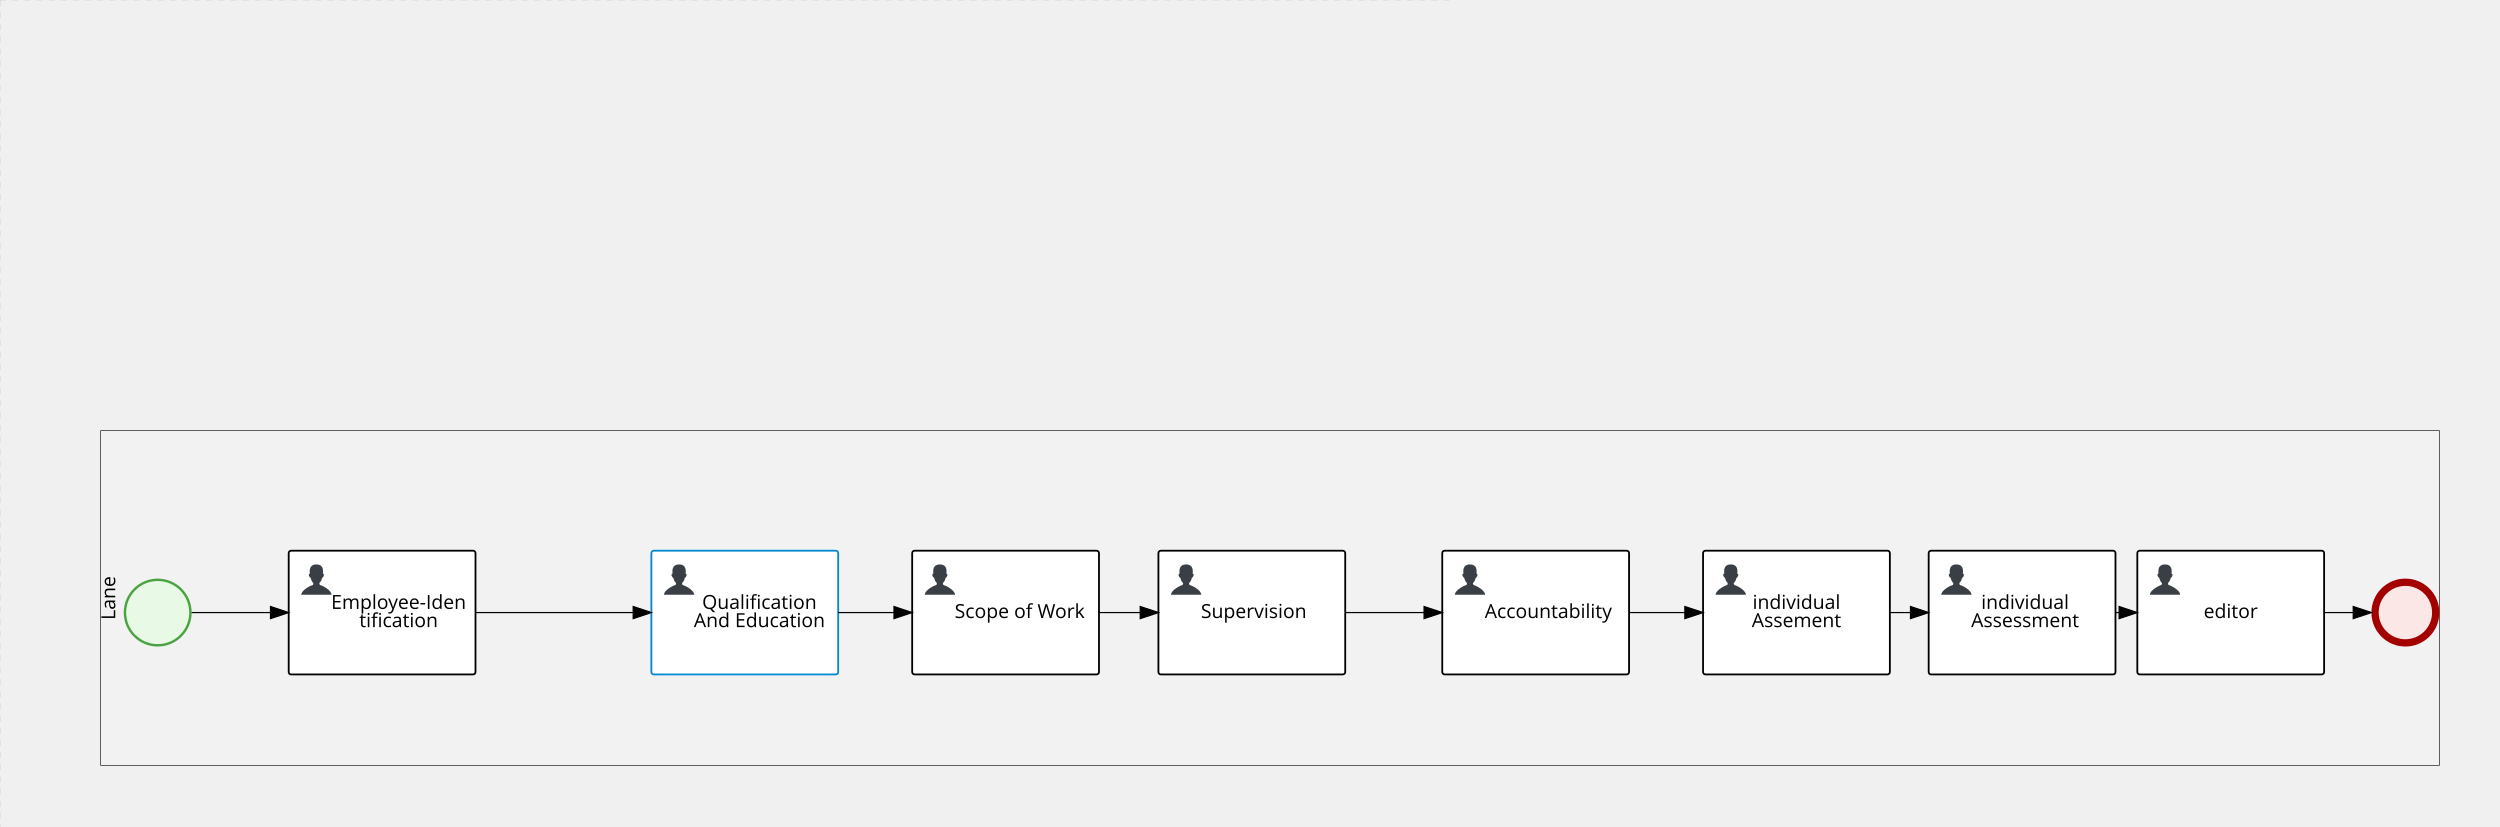
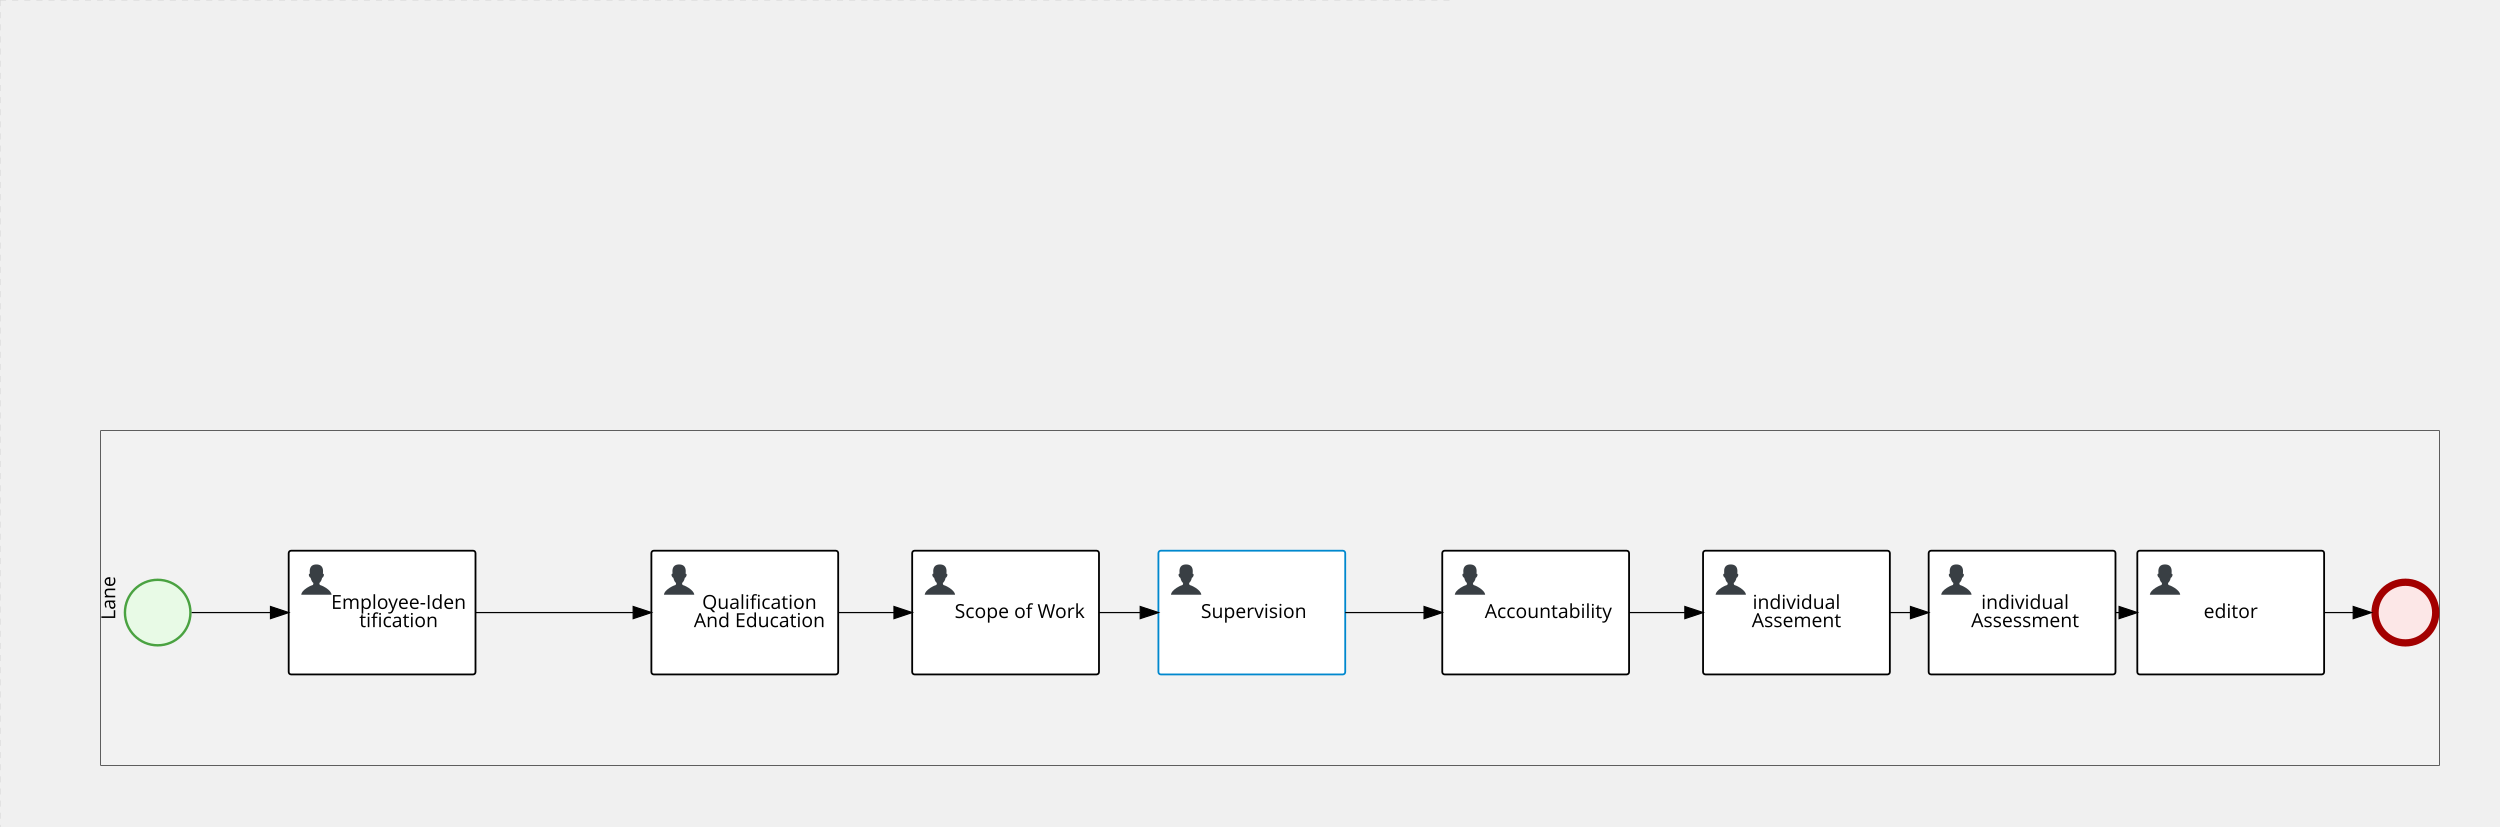
<svg xmlns="http://www.w3.org/2000/svg" version="1.1" width="2061" height="681" viewBox="0 0 2061 681">
  <defs />
  <g transform="matrix(1,0,0,1,0,0)">
    <g>
      <g>
        <g>
          <path fill="none" stroke="#d3d3d3" paint-order="fill stroke markers" d=" M 0 0 L 1200 0" stroke-miterlimit="10" stroke-opacity="0.8" stroke-dasharray="5" />
        </g>
        <g>
          <path fill="none" stroke="#d3d3d3" paint-order="fill stroke markers" d=" M 0 0 L 0 800" stroke-miterlimit="10" stroke-opacity="0.8" stroke-dasharray="5" />
        </g>
      </g>
      <g id="_10B72848-0D5C-402D-8C16-73F7E30FBB40" bpmn2nodeid="_10B72848-0D5C-402D-8C16-73F7E30FBB40" transform="matrix(1,0,0,1,83,355)">
        <g>
          <path fill="none" stroke="none" />
        </g>
        <g transform="matrix(1,0,0,1,0,0)">
          <path fill="#f2f2f2" stroke="none" id="_10B72848-0D5C-402D-8C16-73F7E30FBB40?shapeType=BACKGROUND" paint-order="stroke fill markers" d=" M 0 0 L 1928 0 L 1928 276 L 0 276 L 0 0 Z Z" />
        </g>
        <g transform="matrix(1,0,0,1,0,0)">
          <path fill="none" stroke="rgb(0,0,0)" id="_10B72848-0D5C-402D-8C16-73F7E30FBB40?shapeType=BORDER&amp;renderType=STROKE" paint-order="fill stroke markers" d=" M 0 0 L 1928 0 L 1928 276 L 0 276 L 0 0 Z Z" stroke-miterlimit="10" stroke-width="0.5" stroke-dasharray="" />
        </g>
        <g transform="matrix(-1.8369701987210297e-16,-1,1,-1.8369701987210297e-16,0,156)">
          <text fill="#000000" stroke="none" font-family="Open Sans" font-size="12pt" font-style="normal" font-weight="normal" text-decoration="normal" x="18" y="12" text-anchor="middle" dominant-baseline="alphabetic">Lane</text>
        </g>
-         <g id="_73EF4763-FC0C-424F-BAD1-D4A4C171FF57" bpmn2nodeid="_73EF4763-FC0C-424F-BAD1-D4A4C171FF57" transform="matrix(1,0,0,1,872,99)">
-           <g>
-             <path fill="none" stroke="none" />
-           </g>
-           <g transform="matrix(1,0,0,1,0,0)">
-             <path fill="#ffffff" stroke="none" id="_73EF4763-FC0C-424F-BAD1-D4A4C171FF57?shapeType=BACKGROUND" paint-order="stroke fill markers" d=" M 2 0 L 152 0 L 152 0 A 2 2 0 0 1 154 2 L 154 100 L 154 100 A 2 2 0 0 1 152 102 L 2 102 L 2 102 A 2 2 0 0 1 0 100 L 0 2 L 0 2 A 2 2 0 0 1 2 0 Z" />
-           </g>
-           <g transform="matrix(1,0,0,1,0,0)">
-             <path fill="none" stroke="#000000" id="_73EF4763-FC0C-424F-BAD1-D4A4C171FF57?shapeType=BORDER&amp;renderType=STROKE" paint-order="fill stroke markers" d=" M 2 0 L 152 0 L 152 0 A 2 2 0 0 1 154 2 L 154 100 L 154 100 A 2 2 0 0 1 152 102 L 2 102 L 2 102 A 2 2 0 0 1 0 100 L 0 2 L 0 2 A 2 2 0 0 1 2 0 Z" stroke-miterlimit="10" stroke-width="1.5" stroke-dasharray="" />
-           </g>
-           <g>
-             <g transform="matrix(0.06,0,0,0.06,9.4,9.4)">
-               <g transform="matrix(1,0,0,1,0,0)">
-                 <path fill="#393f44" stroke="none" id="_73EF4763-FC0C-424F-BAD1-D4A4C171FF57_task__Rp8r__WReX" paint-order="stroke fill markers" d=" M 0 0 M 16 445.21 C 16 440.869 18.784 431.129 22.001 424.217 C 35.768 394.64 77.283 359.28 129 333.084 C 144.516 325.224 157.347 319.964 167.807 317.174 C 171.932 316.074 175.729 314.414 176.525 313.363 C 178.894 310.234 180.914 302.908 181.727 294.5 L 182.5 286.5 L 178.507 283.455 C 166.303 274.146 154.284 251.678 148.04 226.5 C 145.611 216.707 145.056 215.462 142.984 215.158 C 141.703 214.97 138.083 212.243 134.939 209.099 C 123.233 197.393 116.891 177.376 121.44 166.49 C 123.002 162.751 128.155 159.01 131.75 159.004 C 134.448 159 134.471 158.603 132.914 138.788 C 130.927 113.496 134.279 92.265 143.132 74.076 C 152.232 55.38 167.569 42.882 189.049 36.66 C 210.203 30.532 237.797 30.532 258.951 36.66 C 300.042 48.563 318.958 83.806 314.955 141 C 314.32 150.075 313.624 157.788 313.409 158.14 C 313.194 158.493 314.575 159.073 316.479 159.43 C 328.929 161.766 330.986 177.018 321.496 196.621 C 316.903 206.109 309.357 214.508 304.817 215.185 C 303.023 215.453 302.293 217.146 299.943 226.5 C 296.659 239.567 294.474 245.305 287.948 257.995 C 282.491 268.606 273.035 281.109 268.108 284.229 L 264.871 286.278 L 265.518 292.889 C 266.345 301.33 268.639 309.871 270.877 312.837 C 272.067 314.415 275.002 315.79 280.063 317.139 C 291.069 320.075 303.617 325.274 321 334.102 C 369.815 358.891 410.848 393.758 425.032 422.5 C 429.07 430.682 432 440.232 432 445.21 L 432 448 L 224 448 L 16 448 L 16 445.21 Z" />
-               </g>
-             </g>
-           </g>
-           <g transform="matrix(1,0,0,1,4.04,13.68)">
-             <g transform="matrix(0.04,0,0,0.04,63.36,69.12)">
-               <g transform="matrix(1,0,0,1,0,0)">
-                 <path fill="none" stroke="none" />
-               </g>
-               <g transform="matrix(1,0,0,1,0,0)">
-                 <path fill="none" stroke="none" />
-               </g>
-             </g>
-           </g>
-           <g transform="matrix(1,0,0,1,35,43.5)">
-             <text fill="#000000" stroke="none" font-family="Open Sans" font-size="12pt" font-style="normal" font-weight="normal" text-decoration="normal" x="43.57" y="12" text-anchor="middle" dominant-baseline="alphabetic">Supervision</text>
-           </g>
-         </g>
        <g id="_1F878620-A5DF-4402-A6D1-BE9F1CBB6474" bpmn2nodeid="_1F878620-A5DF-4402-A6D1-BE9F1CBB6474" transform="matrix(1,0,0,1,1106,99)">
          <g>
            <path fill="none" stroke="none" />
          </g>
          <g transform="matrix(1,0,0,1,0,0)">
            <path fill="#ffffff" stroke="none" id="_1F878620-A5DF-4402-A6D1-BE9F1CBB6474?shapeType=BACKGROUND" paint-order="stroke fill markers" d=" M 2 0 L 152 0 L 152 0 A 2 2 0 0 1 154 2 L 154 100 L 154 100 A 2 2 0 0 1 152 102 L 2 102 L 2 102 A 2 2 0 0 1 0 100 L 0 2 L 0 2 A 2 2 0 0 1 2 0 Z" />
          </g>
          <g transform="matrix(1,0,0,1,0,0)">
            <path fill="none" stroke="#000000" id="_1F878620-A5DF-4402-A6D1-BE9F1CBB6474?shapeType=BORDER&amp;renderType=STROKE" paint-order="fill stroke markers" d=" M 2 0 L 152 0 L 152 0 A 2 2 0 0 1 154 2 L 154 100 L 154 100 A 2 2 0 0 1 152 102 L 2 102 L 2 102 A 2 2 0 0 1 0 100 L 0 2 L 0 2 A 2 2 0 0 1 2 0 Z" stroke-miterlimit="10" stroke-width="1.5" stroke-dasharray="" />
          </g>
          <g>
            <g transform="matrix(0.06,0,0,0.06,9.4,9.4)">
              <g transform="matrix(1,0,0,1,0,0)">
                <path fill="#393f44" stroke="none" id="_1F878620-A5DF-4402-A6D1-BE9F1CBB6474_task__Rp8r__WReX" paint-order="stroke fill markers" d=" M 0 0 M 16 445.21 C 16 440.869 18.784 431.129 22.001 424.217 C 35.768 394.64 77.283 359.28 129 333.084 C 144.516 325.224 157.347 319.964 167.807 317.174 C 171.932 316.074 175.729 314.414 176.525 313.363 C 178.894 310.234 180.914 302.908 181.727 294.5 L 182.5 286.5 L 178.507 283.455 C 166.303 274.146 154.284 251.678 148.04 226.5 C 145.611 216.707 145.056 215.462 142.984 215.158 C 141.703 214.97 138.083 212.243 134.939 209.099 C 123.233 197.393 116.891 177.376 121.44 166.49 C 123.002 162.751 128.155 159.01 131.75 159.004 C 134.448 159 134.471 158.603 132.914 138.788 C 130.927 113.496 134.279 92.265 143.132 74.076 C 152.232 55.38 167.569 42.882 189.049 36.66 C 210.203 30.532 237.797 30.532 258.951 36.66 C 300.042 48.563 318.958 83.806 314.955 141 C 314.32 150.075 313.624 157.788 313.409 158.14 C 313.194 158.493 314.575 159.073 316.479 159.43 C 328.929 161.766 330.986 177.018 321.496 196.621 C 316.903 206.109 309.357 214.508 304.817 215.185 C 303.023 215.453 302.293 217.146 299.943 226.5 C 296.659 239.567 294.474 245.305 287.948 257.995 C 282.491 268.606 273.035 281.109 268.108 284.229 L 264.871 286.278 L 265.518 292.889 C 266.345 301.33 268.639 309.871 270.877 312.837 C 272.067 314.415 275.002 315.79 280.063 317.139 C 291.069 320.075 303.617 325.274 321 334.102 C 369.815 358.891 410.848 393.758 425.032 422.5 C 429.07 430.682 432 440.232 432 445.21 L 432 448 L 224 448 L 16 448 L 16 445.21 Z" />
              </g>
            </g>
          </g>
          <g transform="matrix(1,0,0,1,4.04,13.68)">
            <g transform="matrix(0.04,0,0,0.04,63.36,69.12)">
              <g transform="matrix(1,0,0,1,0,0)">
                <path fill="none" stroke="none" />
              </g>
              <g transform="matrix(1,0,0,1,0,0)">
                <path fill="none" stroke="none" />
              </g>
            </g>
          </g>
          <g transform="matrix(1,0,0,1,35,43.5)">
            <text fill="#000000" stroke="none" font-family="Open Sans" font-size="12pt" font-style="normal" font-weight="normal" text-decoration="normal" x="52.434" y="12" text-anchor="middle" dominant-baseline="alphabetic">Accountability</text>
          </g>
        </g>
        <g id="_499BF760-2EF1-4D68-B3E8-63A7B1DFFFDC" bpmn2nodeid="_499BF760-2EF1-4D68-B3E8-63A7B1DFFFDC" transform="matrix(1,0,0,1,155,99)">
          <g>
            <path fill="none" stroke="none" />
          </g>
          <g transform="matrix(1,0,0,1,0,0)">
            <path fill="#ffffff" stroke="none" id="_499BF760-2EF1-4D68-B3E8-63A7B1DFFFDC?shapeType=BACKGROUND" paint-order="stroke fill markers" d=" M 2 0 L 152 0 L 152 0 A 2 2 0 0 1 154 2 L 154 100 L 154 100 A 2 2 0 0 1 152 102 L 2 102 L 2 102 A 2 2 0 0 1 0 100 L 0 2 L 0 2 A 2 2 0 0 1 2 0 Z" />
          </g>
          <g transform="matrix(1,0,0,1,0,0)">
            <path fill="none" stroke="rgb(0,0,0)" id="_499BF760-2EF1-4D68-B3E8-63A7B1DFFFDC?shapeType=BORDER&amp;renderType=STROKE" paint-order="fill stroke markers" d=" M 2 0 L 152 0 L 152 0 A 2 2 0 0 1 154 2 L 154 100 L 154 100 A 2 2 0 0 1 152 102 L 2 102 L 2 102 A 2 2 0 0 1 0 100 L 0 2 L 0 2 A 2 2 0 0 1 2 0 Z" stroke-miterlimit="10" stroke-width="1.5" stroke-dasharray="" />
          </g>
          <g>
            <g transform="matrix(0.06,0,0,0.06,9.4,9.4)">
              <g transform="matrix(1,0,0,1,0,0)">
                <path fill="#393f44" stroke="none" id="_499BF760-2EF1-4D68-B3E8-63A7B1DFFFDC_task__Rp8r__WReX" paint-order="stroke fill markers" d=" M 0 0 M 16 445.21 C 16 440.869 18.784 431.129 22.001 424.217 C 35.768 394.64 77.283 359.28 129 333.084 C 144.516 325.224 157.347 319.964 167.807 317.174 C 171.932 316.074 175.729 314.414 176.525 313.363 C 178.894 310.234 180.914 302.908 181.727 294.5 L 182.5 286.5 L 178.507 283.455 C 166.303 274.146 154.284 251.678 148.04 226.5 C 145.611 216.707 145.056 215.462 142.984 215.158 C 141.703 214.97 138.083 212.243 134.939 209.099 C 123.233 197.393 116.891 177.376 121.44 166.49 C 123.002 162.751 128.155 159.01 131.75 159.004 C 134.448 159 134.471 158.603 132.914 138.788 C 130.927 113.496 134.279 92.265 143.132 74.076 C 152.232 55.38 167.569 42.882 189.049 36.66 C 210.203 30.532 237.797 30.532 258.951 36.66 C 300.042 48.563 318.958 83.806 314.955 141 C 314.32 150.075 313.624 157.788 313.409 158.14 C 313.194 158.493 314.575 159.073 316.479 159.43 C 328.929 161.766 330.986 177.018 321.496 196.621 C 316.903 206.109 309.357 214.508 304.817 215.185 C 303.023 215.453 302.293 217.146 299.943 226.5 C 296.659 239.567 294.474 245.305 287.948 257.995 C 282.491 268.606 273.035 281.109 268.108 284.229 L 264.871 286.278 L 265.518 292.889 C 266.345 301.33 268.639 309.871 270.877 312.837 C 272.067 314.415 275.002 315.79 280.063 317.139 C 291.069 320.075 303.617 325.274 321 334.102 C 369.815 358.891 410.848 393.758 425.032 422.5 C 429.07 430.682 432 440.232 432 445.21 L 432 448 L 224 448 L 16 448 L 16 445.21 Z" />
              </g>
            </g>
          </g>
          <g transform="matrix(1,0,0,1,4.04,13.68)">
            <g transform="matrix(0.04,0,0,0.04,63.36,69.12)">
              <g transform="matrix(1,0,0,1,0,0)">
                <path fill="none" stroke="none" />
              </g>
              <g transform="matrix(1,0,0,1,0,0)">
                <path fill="none" stroke="none" />
              </g>
            </g>
          </g>
          <g transform="matrix(1,0,0,1,35,36)">
            <text fill="#000000" stroke="none" font-family="Open Sans" font-size="12pt" font-style="normal" font-weight="normal" text-decoration="normal" x="55.602" y="12" text-anchor="middle" dominant-baseline="alphabetic">Employee-Iden</text>
            <text fill="#000000" stroke="none" font-family="Open Sans" font-size="12pt" font-style="normal" font-weight="normal" text-decoration="normal" x="55.602" y="27" text-anchor="middle" dominant-baseline="alphabetic">     tification      </text>
          </g>
        </g>
        <g id="_FF61502E-AE9F-49EB-936F-90E3CF9BD1F0" bpmn2nodeid="_FF61502E-AE9F-49EB-936F-90E3CF9BD1F0" transform="matrix(1,0,0,1,1679,99)">
          <g>
            <path fill="none" stroke="none" />
          </g>
          <g transform="matrix(1,0,0,1,0,0)">
            <path fill="#ffffff" stroke="none" id="_FF61502E-AE9F-49EB-936F-90E3CF9BD1F0?shapeType=BACKGROUND" paint-order="stroke fill markers" d=" M 2 0 L 152 0 L 152 0 A 2 2 0 0 1 154 2 L 154 100 L 154 100 A 2 2 0 0 1 152 102 L 2 102 L 2 102 A 2 2 0 0 1 0 100 L 0 2 L 0 2 A 2 2 0 0 1 2 0 Z" />
          </g>
          <g transform="matrix(1,0,0,1,0,0)">
            <path fill="none" stroke="#000000" id="_FF61502E-AE9F-49EB-936F-90E3CF9BD1F0?shapeType=BORDER&amp;renderType=STROKE" paint-order="fill stroke markers" d=" M 2 0 L 152 0 L 152 0 A 2 2 0 0 1 154 2 L 154 100 L 154 100 A 2 2 0 0 1 152 102 L 2 102 L 2 102 A 2 2 0 0 1 0 100 L 0 2 L 0 2 A 2 2 0 0 1 2 0 Z" stroke-miterlimit="10" stroke-width="1.5" stroke-dasharray="" />
          </g>
          <g>
            <g transform="matrix(0.06,0,0,0.06,9.4,9.4)">
              <g transform="matrix(1,0,0,1,0,0)">
                <path fill="#393f44" stroke="none" id="_FF61502E-AE9F-49EB-936F-90E3CF9BD1F0_task__Rp8r__WReX" paint-order="stroke fill markers" d=" M 0 0 M 16 445.21 C 16 440.869 18.784 431.129 22.001 424.217 C 35.768 394.64 77.283 359.28 129 333.084 C 144.516 325.224 157.347 319.964 167.807 317.174 C 171.932 316.074 175.729 314.414 176.525 313.363 C 178.894 310.234 180.914 302.908 181.727 294.5 L 182.5 286.5 L 178.507 283.455 C 166.303 274.146 154.284 251.678 148.04 226.5 C 145.611 216.707 145.056 215.462 142.984 215.158 C 141.703 214.97 138.083 212.243 134.939 209.099 C 123.233 197.393 116.891 177.376 121.44 166.49 C 123.002 162.751 128.155 159.01 131.75 159.004 C 134.448 159 134.471 158.603 132.914 138.788 C 130.927 113.496 134.279 92.265 143.132 74.076 C 152.232 55.38 167.569 42.882 189.049 36.66 C 210.203 30.532 237.797 30.532 258.951 36.66 C 300.042 48.563 318.958 83.806 314.955 141 C 314.32 150.075 313.624 157.788 313.409 158.14 C 313.194 158.493 314.575 159.073 316.479 159.43 C 328.929 161.766 330.986 177.018 321.496 196.621 C 316.903 206.109 309.357 214.508 304.817 215.185 C 303.023 215.453 302.293 217.146 299.943 226.5 C 296.659 239.567 294.474 245.305 287.948 257.995 C 282.491 268.606 273.035 281.109 268.108 284.229 L 264.871 286.278 L 265.518 292.889 C 266.345 301.33 268.639 309.871 270.877 312.837 C 272.067 314.415 275.002 315.79 280.063 317.139 C 291.069 320.075 303.617 325.274 321 334.102 C 369.815 358.891 410.848 393.758 425.032 422.5 C 429.07 430.682 432 440.232 432 445.21 L 432 448 L 224 448 L 16 448 L 16 445.21 Z" />
              </g>
            </g>
          </g>
          <g transform="matrix(1,0,0,1,4.04,13.68)">
            <g transform="matrix(0.04,0,0,0.04,63.36,69.12)">
              <g transform="matrix(1,0,0,1,0,0)">
                <path fill="none" stroke="none" />
              </g>
              <g transform="matrix(1,0,0,1,0,0)">
                <path fill="none" stroke="none" />
              </g>
            </g>
          </g>
          <g transform="matrix(1,0,0,1,54.66406,43.5)">
            <text fill="#000000" stroke="none" font-family="Open Sans" font-size="12pt" font-style="normal" font-weight="normal" text-decoration="normal" x="22.336" y="12" text-anchor="middle" dominant-baseline="alphabetic">editor</text>
          </g>
        </g>
        <g id="_1293294D-801D-46E5-9241-A8BDB0A29599" bpmn2nodeid="_1293294D-801D-46E5-9241-A8BDB0A29599" transform="matrix(1,0,0,1,19,122)">
          <g>
            <path fill="none" stroke="none" />
          </g>
          <g transform="matrix(0.125,0,0,0.125,0,0)">
            <g transform="matrix(1,0,0,1,0,0)">
              <path fill="#e8fae6" stroke="none" id="_1293294D-801D-46E5-9241-A8BDB0A29599?shapeType=BACKGROUND" paint-order="stroke fill markers" d=" M 0 0 M 444 224 C 444 263.9 434.2 300.8 414.4 334.5 C 394.7 368.2 368 394.9 334.4 414.5 C 300.8 434.1 263.9 444 224 444 C 184.1 444 147.2 434.2 113.5 414.4 C 79.8 394.7 53.1 368 33.5 334.4 C 13.9 300.8 4 263.9 4 224 C 4 184.1 13.8 147.2 33.6 113.5 C 53.4 79.8 80.1 53.1 113.6 33.5 C 147.1 13.9 184.1 4 224 4 C 263.9 4 300.8 13.8 334.5 33.6 C 368.2 53.4 394.9 80.1 414.5 113.6 C 434.1 147.1 444 184.1 444 224 Z" />
            </g>
            <g>
              <g transform="matrix(1,0,0,1,0,0)">
                <g transform="matrix(1,0,0,1,0,0)">
                  <path fill="#4aa241" stroke="none" id="_1293294D-801D-46E5-9241-A8BDB0A29599?shapeType=BORDER&amp;renderType=FILL" paint-order="stroke fill markers" d=" M 0 0 M 224 0 C 100.3 0 0 100.3 0 224 C 0 347.7 100.3 448 224 448 C 347.7 448 448 347.7 448 224 C 448 100.3 347.7 0 224 0 Z M 0 0 M 224 432 C 109.1 432 16 338.9 16 224 C 16 109.1 109.1 16 224 16 C 338.9 16 432 109.1 432 224 C 432 338.9 338.9 432 224 432 Z" />
                </g>
              </g>
            </g>
          </g>
          <g transform="matrix(1,0,0,1,28,61)" />
        </g>
        <g id="_96337716-BFE3-43F9-B106-2681C02DE0B9" bpmn2nodeid="_96337716-BFE3-43F9-B106-2681C02DE0B9" transform="matrix(1,0,0,1,1872,122)">
          <g>
            <path fill="none" stroke="none" />
          </g>
          <g transform="matrix(0.125,0,0,0.125,0,0)">
            <g transform="matrix(1,0,0,1,0,0)">
              <path fill="#fce7e7" stroke="none" id="_96337716-BFE3-43F9-B106-2681C02DE0B9?shapeType=BACKGROUND" paint-order="stroke fill markers" d=" M 0 0 M 444 224 C 444 263.9 434.2 300.8 414.4 334.5 C 394.7 368.2 368 394.9 334.4 414.5 C 300.8 434.1 263.9 444 224 444 C 184.1 444 147.2 434.2 113.5 414.4 C 79.8 394.7 53.1 368 33.5 334.4 C 13.9 300.8 4 263.9 4 224 C 4 184.1 13.8 147.2 33.6 113.5 C 53.4 79.8 80.1 53.1 113.6 33.5 C 147.1 13.9 184.1 4 224 4 C 263.9 4 300.8 13.8 334.5 33.6 C 368.2 53.4 394.9 80.1 414.5 113.6 C 434.1 147.1 444 184.1 444 224 Z" />
            </g>
            <g>
              <g transform="matrix(1,0,0,1,0,0)">
                <g transform="matrix(1,0,0,1,0,0)">
                  <path fill="#a30000" stroke="none" id="_96337716-BFE3-43F9-B106-2681C02DE0B9?shapeType=BORDER&amp;renderType=FILL" paint-order="stroke fill markers" d=" M 0 0 M 224 0 C 100.3 0 0 100.3 0 224 C 0 347.7 100.3 448 224 448 C 347.7 448 448 347.7 448 224 C 448 100.3 347.7 0 224 0 Z M 0 0 M 224 400 C 126.8 400 48 321.2 48 224 C 48 126.8 126.8 48 224 48 C 321.2 48 400 126.8 400 224 C 400 321.2 321.2 400 224 400 Z" />
                </g>
              </g>
            </g>
          </g>
          <g transform="matrix(1,0,0,1,28,61)" />
        </g>
        <g id="_2BB1790C-33BA-41A4-B13C-36E0C4893653" bpmn2nodeid="_2BB1790C-33BA-41A4-B13C-36E0C4893653" transform="matrix(1,0,0,1,1507,99)">
          <g>
            <path fill="none" stroke="none" />
          </g>
          <g transform="matrix(1,0,0,1,0,0)">
            <path fill="#ffffff" stroke="none" id="_2BB1790C-33BA-41A4-B13C-36E0C4893653?shapeType=BACKGROUND" paint-order="stroke fill markers" d=" M 2 0 L 152 0 L 152 0 A 2 2 0 0 1 154 2 L 154 100 L 154 100 A 2 2 0 0 1 152 102 L 2 102 L 2 102 A 2 2 0 0 1 0 100 L 0 2 L 0 2 A 2 2 0 0 1 2 0 Z" />
          </g>
          <g transform="matrix(1,0,0,1,0,0)">
            <path fill="none" stroke="#000000" id="_2BB1790C-33BA-41A4-B13C-36E0C4893653?shapeType=BORDER&amp;renderType=STROKE" paint-order="fill stroke markers" d=" M 2 0 L 152 0 L 152 0 A 2 2 0 0 1 154 2 L 154 100 L 154 100 A 2 2 0 0 1 152 102 L 2 102 L 2 102 A 2 2 0 0 1 0 100 L 0 2 L 0 2 A 2 2 0 0 1 2 0 Z" stroke-miterlimit="10" stroke-width="1.5" stroke-dasharray="" />
          </g>
          <g>
            <g transform="matrix(0.06,0,0,0.06,9.4,9.4)">
              <g transform="matrix(1,0,0,1,0,0)">
                <path fill="#393f44" stroke="none" id="_2BB1790C-33BA-41A4-B13C-36E0C4893653_task__Rp8r__WReX" paint-order="stroke fill markers" d=" M 0 0 M 16 445.21 C 16 440.869 18.784 431.129 22.001 424.217 C 35.768 394.64 77.283 359.28 129 333.084 C 144.516 325.224 157.347 319.964 167.807 317.174 C 171.932 316.074 175.729 314.414 176.525 313.363 C 178.894 310.234 180.914 302.908 181.727 294.5 L 182.5 286.5 L 178.507 283.455 C 166.303 274.146 154.284 251.678 148.04 226.5 C 145.611 216.707 145.056 215.462 142.984 215.158 C 141.703 214.97 138.083 212.243 134.939 209.099 C 123.233 197.393 116.891 177.376 121.44 166.49 C 123.002 162.751 128.155 159.01 131.75 159.004 C 134.448 159 134.471 158.603 132.914 138.788 C 130.927 113.496 134.279 92.265 143.132 74.076 C 152.232 55.38 167.569 42.882 189.049 36.66 C 210.203 30.532 237.797 30.532 258.951 36.66 C 300.042 48.563 318.958 83.806 314.955 141 C 314.32 150.075 313.624 157.788 313.409 158.14 C 313.194 158.493 314.575 159.073 316.479 159.43 C 328.929 161.766 330.986 177.018 321.496 196.621 C 316.903 206.109 309.357 214.508 304.817 215.185 C 303.023 215.453 302.293 217.146 299.943 226.5 C 296.659 239.567 294.474 245.305 287.948 257.995 C 282.491 268.606 273.035 281.109 268.108 284.229 L 264.871 286.278 L 265.518 292.889 C 266.345 301.33 268.639 309.871 270.877 312.837 C 272.067 314.415 275.002 315.79 280.063 317.139 C 291.069 320.075 303.617 325.274 321 334.102 C 369.815 358.891 410.848 393.758 425.032 422.5 C 429.07 430.682 432 440.232 432 445.21 L 432 448 L 224 448 L 16 448 L 16 445.21 Z" />
              </g>
            </g>
          </g>
          <g transform="matrix(1,0,0,1,4.04,13.68)">
            <g transform="matrix(0.04,0,0,0.04,63.36,69.12)">
              <g transform="matrix(1,0,0,1,0,0)">
                <path fill="none" stroke="none" />
              </g>
              <g transform="matrix(1,0,0,1,0,0)">
                <path fill="none" stroke="none" />
              </g>
            </g>
          </g>
          <g transform="matrix(1,0,0,1,35,36)">
            <text fill="#000000" stroke="none" font-family="Open Sans" font-size="12pt" font-style="normal" font-weight="normal" text-decoration="normal" x="44.48" y="12" text-anchor="middle" dominant-baseline="alphabetic"> individual   </text>
            <text fill="#000000" stroke="none" font-family="Open Sans" font-size="12pt" font-style="normal" font-weight="normal" text-decoration="normal" x="44.48" y="27" text-anchor="middle" dominant-baseline="alphabetic">Assessment</text>
          </g>
        </g>
        <g id="_A3E35E85-539C-4D4E-92E6-C57A729AB199" bpmn2nodeid="_A3E35E85-539C-4D4E-92E6-C57A729AB199" transform="matrix(1,0,0,1,1321,99)">
          <g>
            <path fill="none" stroke="none" />
          </g>
          <g transform="matrix(1,0,0,1,0,0)">
            <path fill="#ffffff" stroke="none" id="_A3E35E85-539C-4D4E-92E6-C57A729AB199?shapeType=BACKGROUND" paint-order="stroke fill markers" d=" M 2 0 L 152 0 L 152 0 A 2 2 0 0 1 154 2 L 154 100 L 154 100 A 2 2 0 0 1 152 102 L 2 102 L 2 102 A 2 2 0 0 1 0 100 L 0 2 L 0 2 A 2 2 0 0 1 2 0 Z" />
          </g>
          <g transform="matrix(1,0,0,1,0,0)">
            <path fill="none" stroke="#000000" id="_A3E35E85-539C-4D4E-92E6-C57A729AB199?shapeType=BORDER&amp;renderType=STROKE" paint-order="fill stroke markers" d=" M 2 0 L 152 0 L 152 0 A 2 2 0 0 1 154 2 L 154 100 L 154 100 A 2 2 0 0 1 152 102 L 2 102 L 2 102 A 2 2 0 0 1 0 100 L 0 2 L 0 2 A 2 2 0 0 1 2 0 Z" stroke-miterlimit="10" stroke-width="1.5" stroke-dasharray="" />
          </g>
          <g>
            <g transform="matrix(0.06,0,0,0.06,9.4,9.4)">
              <g transform="matrix(1,0,0,1,0,0)">
                <path fill="#393f44" stroke="none" id="_A3E35E85-539C-4D4E-92E6-C57A729AB199_task__Rp8r__WReX" paint-order="stroke fill markers" d=" M 0 0 M 16 445.21 C 16 440.869 18.784 431.129 22.001 424.217 C 35.768 394.64 77.283 359.28 129 333.084 C 144.516 325.224 157.347 319.964 167.807 317.174 C 171.932 316.074 175.729 314.414 176.525 313.363 C 178.894 310.234 180.914 302.908 181.727 294.5 L 182.5 286.5 L 178.507 283.455 C 166.303 274.146 154.284 251.678 148.04 226.5 C 145.611 216.707 145.056 215.462 142.984 215.158 C 141.703 214.97 138.083 212.243 134.939 209.099 C 123.233 197.393 116.891 177.376 121.44 166.49 C 123.002 162.751 128.155 159.01 131.75 159.004 C 134.448 159 134.471 158.603 132.914 138.788 C 130.927 113.496 134.279 92.265 143.132 74.076 C 152.232 55.38 167.569 42.882 189.049 36.66 C 210.203 30.532 237.797 30.532 258.951 36.66 C 300.042 48.563 318.958 83.806 314.955 141 C 314.32 150.075 313.624 157.788 313.409 158.14 C 313.194 158.493 314.575 159.073 316.479 159.43 C 328.929 161.766 330.986 177.018 321.496 196.621 C 316.903 206.109 309.357 214.508 304.817 215.185 C 303.023 215.453 302.293 217.146 299.943 226.5 C 296.659 239.567 294.474 245.305 287.948 257.995 C 282.491 268.606 273.035 281.109 268.108 284.229 L 264.871 286.278 L 265.518 292.889 C 266.345 301.33 268.639 309.871 270.877 312.837 C 272.067 314.415 275.002 315.79 280.063 317.139 C 291.069 320.075 303.617 325.274 321 334.102 C 369.815 358.891 410.848 393.758 425.032 422.5 C 429.07 430.682 432 440.232 432 445.21 L 432 448 L 224 448 L 16 448 L 16 445.21 Z" />
              </g>
            </g>
          </g>
          <g transform="matrix(1,0,0,1,4.04,13.68)">
            <g transform="matrix(0.04,0,0,0.04,63.36,69.12)">
              <g transform="matrix(1,0,0,1,0,0)">
                <path fill="none" stroke="none" />
              </g>
              <g transform="matrix(1,0,0,1,0,0)">
                <path fill="none" stroke="none" />
              </g>
            </g>
          </g>
          <g transform="matrix(1,0,0,1,38.74609,36)">
            <text fill="#000000" stroke="none" font-family="Open Sans" font-size="12pt" font-style="normal" font-weight="normal" text-decoration="normal" x="38.254" y="12" text-anchor="middle" dominant-baseline="alphabetic">individual </text>
            <text fill="#000000" stroke="none" font-family="Open Sans" font-size="12pt" font-style="normal" font-weight="normal" text-decoration="normal" x="38.254" y="27" text-anchor="middle" dominant-baseline="alphabetic">Assement </text>
          </g>
        </g>
        <g id="_AAE159F5-8BDC-417F-89F7-6B865C57510A" bpmn2nodeid="_AAE159F5-8BDC-417F-89F7-6B865C57510A" transform="matrix(1,0,0,1,669,99)">
          <g>
            <path fill="none" stroke="none" />
          </g>
          <g transform="matrix(1,0,0,1,0,0)">
            <path fill="#ffffff" stroke="none" id="_AAE159F5-8BDC-417F-89F7-6B865C57510A?shapeType=BACKGROUND" paint-order="stroke fill markers" d=" M 2 0 L 152 0 L 152 0 A 2 2 0 0 1 154 2 L 154 100 L 154 100 A 2 2 0 0 1 152 102 L 2 102 L 2 102 A 2 2 0 0 1 0 100 L 0 2 L 0 2 A 2 2 0 0 1 2 0 Z" />
          </g>
          <g transform="matrix(1,0,0,1,0,0)">
            <path fill="none" stroke="rgb(0,0,0)" id="_AAE159F5-8BDC-417F-89F7-6B865C57510A?shapeType=BORDER&amp;renderType=STROKE" paint-order="fill stroke markers" d=" M 2 0 L 152 0 L 152 0 A 2 2 0 0 1 154 2 L 154 100 L 154 100 A 2 2 0 0 1 152 102 L 2 102 L 2 102 A 2 2 0 0 1 0 100 L 0 2 L 0 2 A 2 2 0 0 1 2 0 Z" stroke-miterlimit="10" stroke-width="1.5" stroke-dasharray="" />
          </g>
          <g>
            <g transform="matrix(0.06,0,0,0.06,9.4,9.4)">
              <g transform="matrix(1,0,0,1,0,0)">
                <path fill="#393f44" stroke="none" id="_AAE159F5-8BDC-417F-89F7-6B865C57510A_task__Rp8r__WReX" paint-order="stroke fill markers" d=" M 0 0 M 16 445.21 C 16 440.869 18.784 431.129 22.001 424.217 C 35.768 394.64 77.283 359.28 129 333.084 C 144.516 325.224 157.347 319.964 167.807 317.174 C 171.932 316.074 175.729 314.414 176.525 313.363 C 178.894 310.234 180.914 302.908 181.727 294.5 L 182.5 286.5 L 178.507 283.455 C 166.303 274.146 154.284 251.678 148.04 226.5 C 145.611 216.707 145.056 215.462 142.984 215.158 C 141.703 214.97 138.083 212.243 134.939 209.099 C 123.233 197.393 116.891 177.376 121.44 166.49 C 123.002 162.751 128.155 159.01 131.75 159.004 C 134.448 159 134.471 158.603 132.914 138.788 C 130.927 113.496 134.279 92.265 143.132 74.076 C 152.232 55.38 167.569 42.882 189.049 36.66 C 210.203 30.532 237.797 30.532 258.951 36.66 C 300.042 48.563 318.958 83.806 314.955 141 C 314.32 150.075 313.624 157.788 313.409 158.14 C 313.194 158.493 314.575 159.073 316.479 159.43 C 328.929 161.766 330.986 177.018 321.496 196.621 C 316.903 206.109 309.357 214.508 304.817 215.185 C 303.023 215.453 302.293 217.146 299.943 226.5 C 296.659 239.567 294.474 245.305 287.948 257.995 C 282.491 268.606 273.035 281.109 268.108 284.229 L 264.871 286.278 L 265.518 292.889 C 266.345 301.33 268.639 309.871 270.877 312.837 C 272.067 314.415 275.002 315.79 280.063 317.139 C 291.069 320.075 303.617 325.274 321 334.102 C 369.815 358.891 410.848 393.758 425.032 422.5 C 429.07 430.682 432 440.232 432 445.21 L 432 448 L 224 448 L 16 448 L 16 445.21 Z" />
              </g>
            </g>
          </g>
          <g transform="matrix(1,0,0,1,4.04,13.68)">
            <g transform="matrix(0.04,0,0,0.04,63.36,69.12)">
              <g transform="matrix(1,0,0,1,0,0)">
                <path fill="none" stroke="none" />
              </g>
              <g transform="matrix(1,0,0,1,0,0)">
                <path fill="none" stroke="none" />
              </g>
            </g>
          </g>
          <g transform="matrix(1,0,0,1,35,43.5)">
            <text fill="#000000" stroke="none" font-family="Open Sans" font-size="12pt" font-style="normal" font-weight="normal" text-decoration="normal" x="53.664" y="12" text-anchor="middle" dominant-baseline="alphabetic">Scope of Work</text>
          </g>
        </g>
        <g id="_34C46CD8-6034-434A-BEC7-85CEF20D0CF3" bpmn2nodeid="_34C46CD8-6034-434A-BEC7-85CEF20D0CF3" transform="matrix(1,0,0,1,454,99)">
          <g>
            <path fill="none" stroke="none" />
          </g>
          <g transform="matrix(1,0,0,1,0,0)">
            <path fill="#ffffff" stroke="none" id="_34C46CD8-6034-434A-BEC7-85CEF20D0CF3?shapeType=BACKGROUND" paint-order="stroke fill markers" d=" M 2 0 L 152 0 L 152 0 A 2 2 0 0 1 154 2 L 154 100 L 154 100 A 2 2 0 0 1 152 102 L 2 102 L 2 102 A 2 2 0 0 1 0 100 L 0 2 L 0 2 A 2 2 0 0 1 2 0 Z" />
          </g>
          <g transform="matrix(1,0,0,1,0,0)">
-             <path fill="none" stroke="rgb(0,136,206)" id="_34C46CD8-6034-434A-BEC7-85CEF20D0CF3?shapeType=BORDER&amp;renderType=STROKE" paint-order="fill stroke markers" d=" M 2 0 L 152 0 L 152 0 A 2 2 0 0 1 154 2 L 154 100 L 154 100 A 2 2 0 0 1 152 102 L 2 102 L 2 102 A 2 2 0 0 1 0 100 L 0 2 L 0 2 A 2 2 0 0 1 2 0 Z" stroke-miterlimit="10" stroke-width="1.5" stroke-dasharray="" />
+             <path fill="none" stroke="rgb(0,0,0)" id="_34C46CD8-6034-434A-BEC7-85CEF20D0CF3?shapeType=BORDER&amp;renderType=STROKE" paint-order="fill stroke markers" d=" M 2 0 L 152 0 L 152 0 A 2 2 0 0 1 154 2 L 154 100 L 154 100 A 2 2 0 0 1 152 102 L 2 102 L 2 102 A 2 2 0 0 1 0 100 L 0 2 L 0 2 A 2 2 0 0 1 2 0 Z" stroke-miterlimit="10" stroke-width="1.5" stroke-dasharray="" />
          </g>
          <g>
            <g transform="matrix(0.06,0,0,0.06,9.4,9.4)">
              <g transform="matrix(1,0,0,1,0,0)">
                <path fill="#393f44" stroke="none" id="_34C46CD8-6034-434A-BEC7-85CEF20D0CF3_task__Rp8r__WReX" paint-order="stroke fill markers" d=" M 0 0 M 16 445.21 C 16 440.869 18.784 431.129 22.001 424.217 C 35.768 394.64 77.283 359.28 129 333.084 C 144.516 325.224 157.347 319.964 167.807 317.174 C 171.932 316.074 175.729 314.414 176.525 313.363 C 178.894 310.234 180.914 302.908 181.727 294.5 L 182.5 286.5 L 178.507 283.455 C 166.303 274.146 154.284 251.678 148.04 226.5 C 145.611 216.707 145.056 215.462 142.984 215.158 C 141.703 214.97 138.083 212.243 134.939 209.099 C 123.233 197.393 116.891 177.376 121.44 166.49 C 123.002 162.751 128.155 159.01 131.75 159.004 C 134.448 159 134.471 158.603 132.914 138.788 C 130.927 113.496 134.279 92.265 143.132 74.076 C 152.232 55.38 167.569 42.882 189.049 36.66 C 210.203 30.532 237.797 30.532 258.951 36.66 C 300.042 48.563 318.958 83.806 314.955 141 C 314.32 150.075 313.624 157.788 313.409 158.14 C 313.194 158.493 314.575 159.073 316.479 159.43 C 328.929 161.766 330.986 177.018 321.496 196.621 C 316.903 206.109 309.357 214.508 304.817 215.185 C 303.023 215.453 302.293 217.146 299.943 226.5 C 296.659 239.567 294.474 245.305 287.948 257.995 C 282.491 268.606 273.035 281.109 268.108 284.229 L 264.871 286.278 L 265.518 292.889 C 266.345 301.33 268.639 309.871 270.877 312.837 C 272.067 314.415 275.002 315.79 280.063 317.139 C 291.069 320.075 303.617 325.274 321 334.102 C 369.815 358.891 410.848 393.758 425.032 422.5 C 429.07 430.682 432 440.232 432 445.21 L 432 448 L 224 448 L 16 448 L 16 445.21 Z" />
              </g>
            </g>
          </g>
          <g transform="matrix(1,0,0,1,4.04,13.68)">
            <g transform="matrix(0.04,0,0,0.04,63.36,69.12)">
              <g transform="matrix(1,0,0,1,0,0)">
                <path fill="none" stroke="none" />
              </g>
              <g transform="matrix(1,0,0,1,0,0)">
                <path fill="none" stroke="none" />
              </g>
            </g>
          </g>
          <g transform="matrix(1,0,0,1,35,36)">
            <text fill="#000000" stroke="none" font-family="Open Sans" font-size="12pt" font-style="normal" font-weight="normal" text-decoration="normal" x="54.062" y="12" text-anchor="middle" dominant-baseline="alphabetic"> Qualification  </text>
            <text fill="#000000" stroke="none" font-family="Open Sans" font-size="12pt" font-style="normal" font-weight="normal" text-decoration="normal" x="54.062" y="27" text-anchor="middle" dominant-baseline="alphabetic">And Education</text>
          </g>
        </g>
+         <g id="_73EF4763-FC0C-424F-BAD1-D4A4C171FF57" bpmn2nodeid="_73EF4763-FC0C-424F-BAD1-D4A4C171FF57" transform="matrix(1,0,0,1,872,99)">
+           <g>
+             <path fill="none" stroke="none" />
+           </g>
+           <g transform="matrix(1,0,0,1,0,0)">
+             <path fill="#ffffff" stroke="none" id="_73EF4763-FC0C-424F-BAD1-D4A4C171FF57?shapeType=BACKGROUND" paint-order="stroke fill markers" d=" M 2 0 L 152 0 L 152 0 A 2 2 0 0 1 154 2 L 154 100 L 154 100 A 2 2 0 0 1 152 102 L 2 102 L 2 102 A 2 2 0 0 1 0 100 L 0 2 L 0 2 A 2 2 0 0 1 2 0 Z" />
+           </g>
+           <g transform="matrix(1,0,0,1,0,0)">
+             <path fill="none" stroke="rgb(0,136,206)" id="_73EF4763-FC0C-424F-BAD1-D4A4C171FF57?shapeType=BORDER&amp;renderType=STROKE" paint-order="fill stroke markers" d=" M 2 0 L 152 0 L 152 0 A 2 2 0 0 1 154 2 L 154 100 L 154 100 A 2 2 0 0 1 152 102 L 2 102 L 2 102 A 2 2 0 0 1 0 100 L 0 2 L 0 2 A 2 2 0 0 1 2 0 Z" stroke-miterlimit="10" stroke-width="1.5" stroke-dasharray="" />
+           </g>
+           <g>
+             <g transform="matrix(0.06,0,0,0.06,9.4,9.4)">
+               <g transform="matrix(1,0,0,1,0,0)">
+                 <path fill="#393f44" stroke="none" id="_73EF4763-FC0C-424F-BAD1-D4A4C171FF57_task__Rp8r__WReX" paint-order="stroke fill markers" d=" M 0 0 M 16 445.21 C 16 440.869 18.784 431.129 22.001 424.217 C 35.768 394.64 77.283 359.28 129 333.084 C 144.516 325.224 157.347 319.964 167.807 317.174 C 171.932 316.074 175.729 314.414 176.525 313.363 C 178.894 310.234 180.914 302.908 181.727 294.5 L 182.5 286.5 L 178.507 283.455 C 166.303 274.146 154.284 251.678 148.04 226.5 C 145.611 216.707 145.056 215.462 142.984 215.158 C 141.703 214.97 138.083 212.243 134.939 209.099 C 123.233 197.393 116.891 177.376 121.44 166.49 C 123.002 162.751 128.155 159.01 131.75 159.004 C 134.448 159 134.471 158.603 132.914 138.788 C 130.927 113.496 134.279 92.265 143.132 74.076 C 152.232 55.38 167.569 42.882 189.049 36.66 C 210.203 30.532 237.797 30.532 258.951 36.66 C 300.042 48.563 318.958 83.806 314.955 141 C 314.32 150.075 313.624 157.788 313.409 158.14 C 313.194 158.493 314.575 159.073 316.479 159.43 C 328.929 161.766 330.986 177.018 321.496 196.621 C 316.903 206.109 309.357 214.508 304.817 215.185 C 303.023 215.453 302.293 217.146 299.943 226.5 C 296.659 239.567 294.474 245.305 287.948 257.995 C 282.491 268.606 273.035 281.109 268.108 284.229 L 264.871 286.278 L 265.518 292.889 C 266.345 301.33 268.639 309.871 270.877 312.837 C 272.067 314.415 275.002 315.79 280.063 317.139 C 291.069 320.075 303.617 325.274 321 334.102 C 369.815 358.891 410.848 393.758 425.032 422.5 C 429.07 430.682 432 440.232 432 445.21 L 432 448 L 224 448 L 16 448 L 16 445.21 Z" />
+               </g>
+             </g>
+           </g>
+           <g transform="matrix(1,0,0,1,4.04,13.68)">
+             <g transform="matrix(0.04,0,0,0.04,63.36,69.12)">
+               <g transform="matrix(1,0,0,1,0,0)">
+                 <path fill="none" stroke="none" />
+               </g>
+               <g transform="matrix(1,0,0,1,0,0)">
+                 <path fill="none" stroke="none" />
+               </g>
+             </g>
+           </g>
+           <g transform="matrix(1,0,0,1,35,43.5)">
+             <text fill="#000000" stroke="none" font-family="Open Sans" font-size="12pt" font-style="normal" font-weight="normal" text-decoration="normal" x="43.57" y="12" text-anchor="middle" dominant-baseline="alphabetic">Supervision</text>
+           </g>
+         </g>
      </g>
      <g id="_2696AD69-4DCB-4355-A38A-EED02C0C85F9" bpmn2nodeid="_2696AD69-4DCB-4355-A38A-EED02C0C85F9">
        <g>
          <path fill="none" stroke="#000000" paint-order="fill stroke markers" d=" M 158 505 L 223 505" stroke-miterlimit="10" stroke-dasharray="" />
        </g>
        <g transform="matrix(1,0,0,1,158,505)" />
        <g transform="matrix(6.123233995736766e-17,1,-1,6.123233995736766e-17,238,500)">
          <path fill="#000000" stroke="#000000" paint-order="fill stroke markers" d=" M 10 15 L 0 15 L 5 0 Z" stroke-miterlimit="10" stroke-dasharray="" />
        </g>
        <g transform="matrix(1,0,0,1,158,495)" />
      </g>
-       <g id="_7127471E-00E8-4901-9428-C1BDF698695B" bpmn2nodeid="_7127471E-00E8-4901-9428-C1BDF698695B">
-         <g>
-           <path fill="none" stroke="#000000" paint-order="fill stroke markers" d=" M 1109 505 L 1174 505" stroke-miterlimit="10" stroke-dasharray="" />
-         </g>
-         <g transform="matrix(1,0,0,1,1109,505)" />
-         <g transform="matrix(6.123233995736766e-17,1,-1,6.123233995736766e-17,1189,500)">
-           <path fill="#000000" stroke="#000000" paint-order="fill stroke markers" d=" M 10 15 L 0 15 L 5 0 Z" stroke-miterlimit="10" stroke-dasharray="" />
-         </g>
-         <g transform="matrix(1,0,0,1,1109,495)" />
-       </g>
      <g id="_A958A6C4-1792-4DFE-B045-436961B3598C" bpmn2nodeid="_A958A6C4-1792-4DFE-B045-436961B3598C">
        <g>
          <path fill="none" stroke="#000000" paint-order="fill stroke markers" d=" M 1343 505 L 1389 505" stroke-miterlimit="10" stroke-dasharray="" />
        </g>
        <g transform="matrix(1,0,0,1,1343,505)" />
        <g transform="matrix(6.123233995736766e-17,1,-1,6.123233995736766e-17,1404,500)">
          <path fill="#000000" stroke="#000000" paint-order="fill stroke markers" d=" M 10 15 L 0 15 L 5 0 Z" stroke-miterlimit="10" stroke-dasharray="" />
        </g>
        <g transform="matrix(1,0,0,1,1343,495)" />
      </g>
      <g id="_B047BDF7-1554-46E0-9952-CB5164592DC5" bpmn2nodeid="_B047BDF7-1554-46E0-9952-CB5164592DC5">
        <g>
          <path fill="none" stroke="#000000" paint-order="fill stroke markers" d=" M 1558 505 L 1575 505" stroke-miterlimit="10" stroke-dasharray="" />
        </g>
        <g transform="matrix(1,0,0,1,1558,505)" />
        <g transform="matrix(6.123233995736766e-17,1,-1,6.123233995736766e-17,1590,500)">
          <path fill="#000000" stroke="#000000" paint-order="fill stroke markers" d=" M 10 15 L 0 15 L 5 0 Z" stroke-miterlimit="10" stroke-dasharray="" />
        </g>
        <g transform="matrix(1,0,0,1,1558,495)" />
      </g>
      <g id="_01C6734F-B94E-4FCC-8E26-1DD70D9C8E78" bpmn2nodeid="_01C6734F-B94E-4FCC-8E26-1DD70D9C8E78">
        <g>
          <path fill="none" stroke="#000000" paint-order="fill stroke markers" d=" M 1744 505 L 1747 505" stroke-miterlimit="10" stroke-dasharray="" />
        </g>
        <g transform="matrix(1,0,0,1,1744,505)" />
        <g transform="matrix(6.123233995736766e-17,1,-1,6.123233995736766e-17,1762,500)">
          <path fill="#000000" stroke="#000000" paint-order="fill stroke markers" d=" M 10 15 L 0 15 L 5 0 Z" stroke-miterlimit="10" stroke-dasharray="" />
        </g>
        <g transform="matrix(1,0,0,1,1744,495)" />
      </g>
      <g id="_5A1AB5A0-E01F-4876-ABBA-AE372D28EC7E" bpmn2nodeid="_5A1AB5A0-E01F-4876-ABBA-AE372D28EC7E">
        <g>
          <path fill="none" stroke="#000000" paint-order="fill stroke markers" d=" M 1916 505 L 1940 505" stroke-miterlimit="10" stroke-dasharray="" />
        </g>
        <g transform="matrix(1,0,0,1,1916,505)" />
        <g transform="matrix(6.123233995736766e-17,1,-1,6.123233995736766e-17,1955,500)">
          <path fill="#000000" stroke="#000000" paint-order="fill stroke markers" d=" M 10 15 L 0 15 L 5 0 Z" stroke-miterlimit="10" stroke-dasharray="" />
        </g>
        <g transform="matrix(1,0,0,1,1916,495)" />
      </g>
      <g transform="matrix(1,0,0,1,83,355)" />
-       <g transform="matrix(1,0,0,1,955,454)" />
      <g transform="matrix(1,0,0,1,1189,454)" />
-       <g transform="matrix(1,0,0,1,238,454)" />
      <g transform="matrix(1,0,0,1,1762,454)" />
      <g transform="matrix(1,0,0,1,102,477)" />
      <g transform="matrix(1,0,0,1,1955,477)" />
      <g transform="matrix(1,0,0,1,1590,454)" />
      <g transform="matrix(1,0,0,1,1404,454)" />
+       <g transform="matrix(1,0,0,1,752,454)" />
+       <g id="_C8FFB0FF-4A78-4AEB-B059-E45356DAF0D3" bpmn2nodeid="_C8FFB0FF-4A78-4AEB-B059-E45356DAF0D3">
+         <g>
+           <path fill="none" stroke="#000000" paint-order="fill stroke markers" d=" M 392 505 L 522 505" stroke-miterlimit="10" stroke-dasharray="" />
+         </g>
+         <g transform="matrix(1,0,0,1,392,505)" />
+         <g transform="matrix(6.123233995736766e-17,1,-1,6.123233995736766e-17,537,500)">
+           <path fill="#000000" stroke="#000000" paint-order="fill stroke markers" d=" M 10 15 L 0 15 L 5 0 Z" stroke-miterlimit="10" stroke-dasharray="" />
+         </g>
+         <g transform="matrix(1,0,0,1,392,495)" />
+       </g>
+       <g id="_7B43B535-7153-4B13-A0A3-8606E2629288" bpmn2nodeid="_7B43B535-7153-4B13-A0A3-8606E2629288">
+         <g>
+           <path fill="none" stroke="#000000" paint-order="fill stroke markers" d=" M 691 505 L 737 505" stroke-miterlimit="10" stroke-dasharray="" />
+         </g>
+         <g transform="matrix(1,0,0,1,691,505)" />
+         <g transform="matrix(6.123233995736766e-17,1,-1,6.123233995736766e-17,752,500)">
+           <path fill="#000000" stroke="#000000" paint-order="fill stroke markers" d=" M 10 15 L 0 15 L 5 0 Z" stroke-miterlimit="10" stroke-dasharray="" />
+         </g>
+         <g transform="matrix(1,0,0,1,691,495)" />
+       </g>
+       <g transform="matrix(1,0,0,1,238,454)" />
+       <g transform="matrix(1,0,0,1,537,454)" />
      <g id="_7FBFD5A7-2A5F-4EC4-80C0-D9D8FC39363B" bpmn2nodeid="_7FBFD5A7-2A5F-4EC4-80C0-D9D8FC39363B">
        <g>
          <path fill="none" stroke="#000000" paint-order="fill stroke markers" d=" M 906 505 L 940 505" stroke-miterlimit="10" stroke-dasharray="" />
        </g>
        <g transform="matrix(1,0,0,1,906,505)" />
        <g transform="matrix(6.123233995736766e-17,1,-1,6.123233995736766e-17,955,500)">
          <path fill="#000000" stroke="#000000" paint-order="fill stroke markers" d=" M 10 15 L 0 15 L 5 0 Z" stroke-miterlimit="10" stroke-dasharray="" />
        </g>
        <g transform="matrix(1,0,0,1,906,495)" />
      </g>
-       <g transform="matrix(1,0,0,1,752,454)" />
-       <g id="_C8FFB0FF-4A78-4AEB-B059-E45356DAF0D3" bpmn2nodeid="_C8FFB0FF-4A78-4AEB-B059-E45356DAF0D3">
-         <g>
-           <path fill="none" stroke="#000000" paint-order="fill stroke markers" d=" M 392 505 L 522 505" stroke-miterlimit="10" stroke-dasharray="" />
-         </g>
-         <g transform="matrix(1,0,0,1,392,505)" />
-         <g transform="matrix(6.123233995736766e-17,1,-1,6.123233995736766e-17,537,500)">
-           <path fill="#000000" stroke="#000000" paint-order="fill stroke markers" d=" M 10 15 L 0 15 L 5 0 Z" stroke-miterlimit="10" stroke-dasharray="" />
-         </g>
-         <g transform="matrix(1,0,0,1,392,495)" />
-       </g>
-       <g id="_7B43B535-7153-4B13-A0A3-8606E2629288" bpmn2nodeid="_7B43B535-7153-4B13-A0A3-8606E2629288">
-         <g>
-           <path fill="none" stroke="#000000" paint-order="fill stroke markers" d=" M 691 505 L 737 505" stroke-miterlimit="10" stroke-dasharray="" />
-         </g>
-         <g transform="matrix(1,0,0,1,691,505)" />
-         <g transform="matrix(6.123233995736766e-17,1,-1,6.123233995736766e-17,752,500)">
-           <path fill="#000000" stroke="#000000" paint-order="fill stroke markers" d=" M 10 15 L 0 15 L 5 0 Z" stroke-miterlimit="10" stroke-dasharray="" />
-         </g>
-         <g transform="matrix(1,0,0,1,691,495)" />
-       </g>
-       <g transform="matrix(1,0,0,1,537,454)" />
+       <g id="_7127471E-00E8-4901-9428-C1BDF698695B" bpmn2nodeid="_7127471E-00E8-4901-9428-C1BDF698695B">
+         <g>
+           <path fill="none" stroke="#000000" paint-order="fill stroke markers" d=" M 1109 505 L 1174 505" stroke-miterlimit="10" stroke-dasharray="" />
+         </g>
+         <g transform="matrix(1,0,0,1,1109,505)" />
+         <g transform="matrix(6.123233995736766e-17,1,-1,6.123233995736766e-17,1189,500)">
+           <path fill="#000000" stroke="#000000" paint-order="fill stroke markers" d=" M 10 15 L 0 15 L 5 0 Z" stroke-miterlimit="10" stroke-dasharray="" />
+         </g>
+         <g transform="matrix(1,0,0,1,1109,495)" />
+       </g>
+       <g transform="matrix(1,0,0,1,955,454)" />
    </g>
  </g>
</svg>
